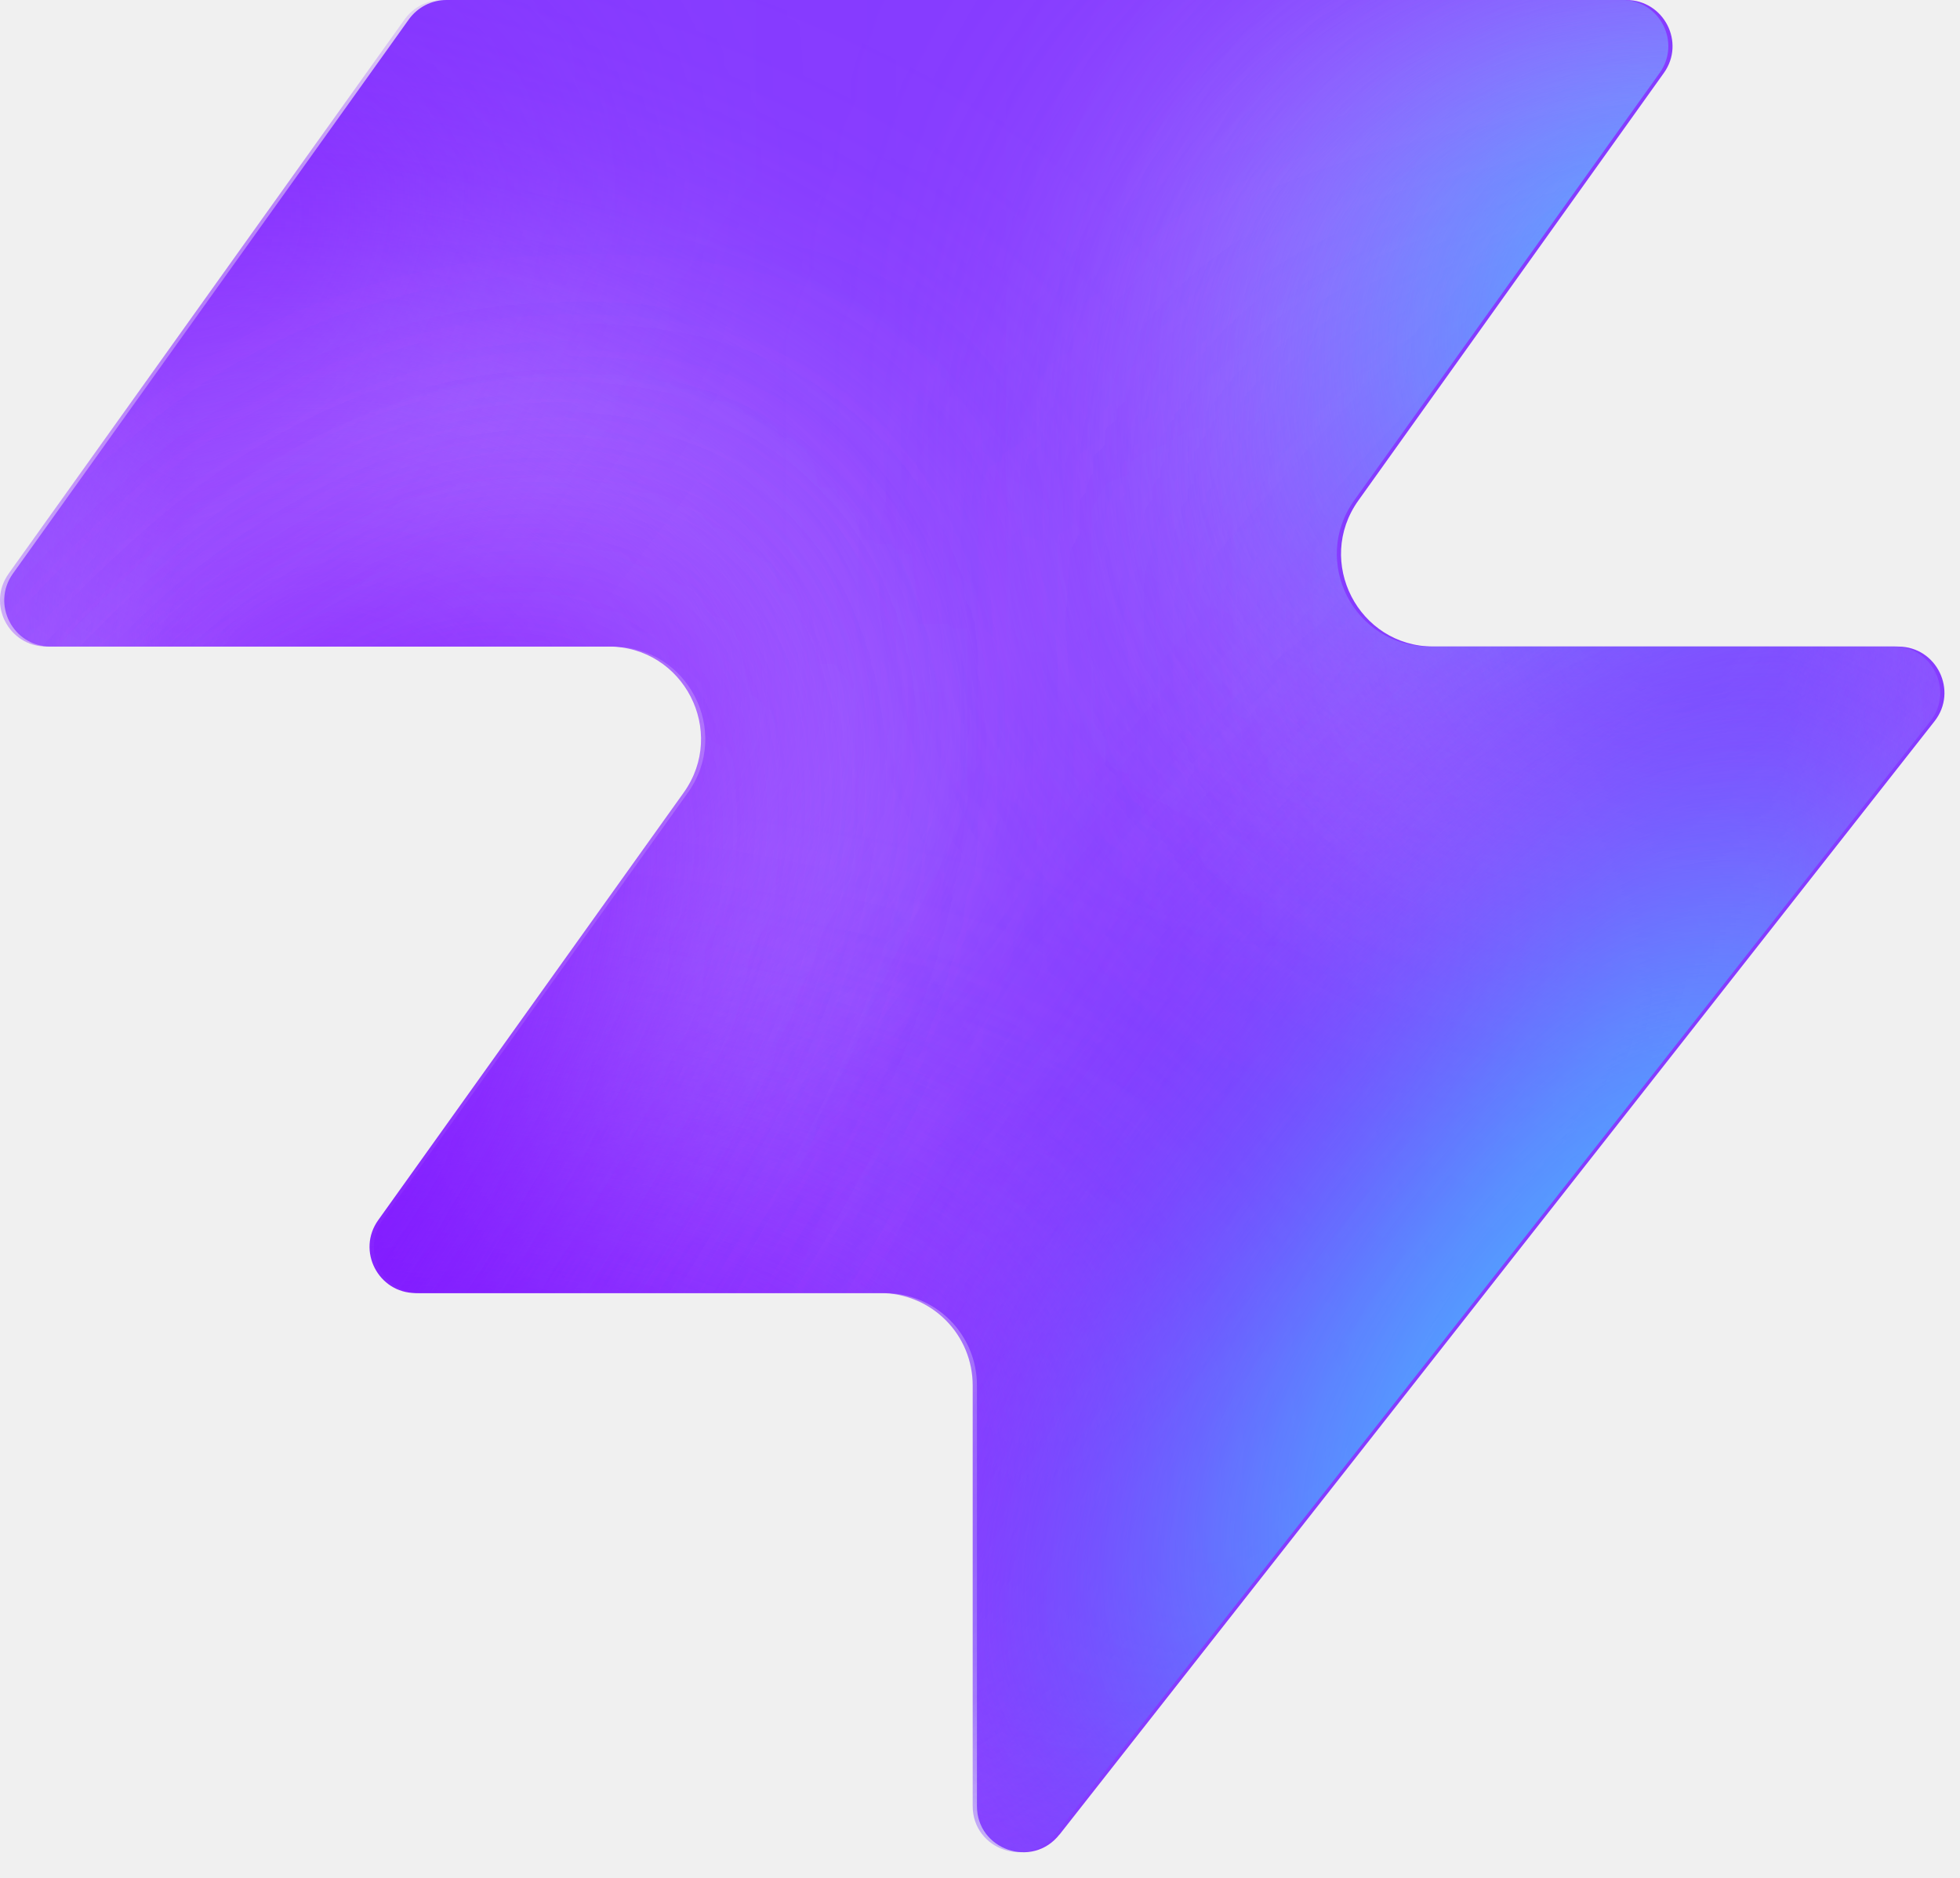
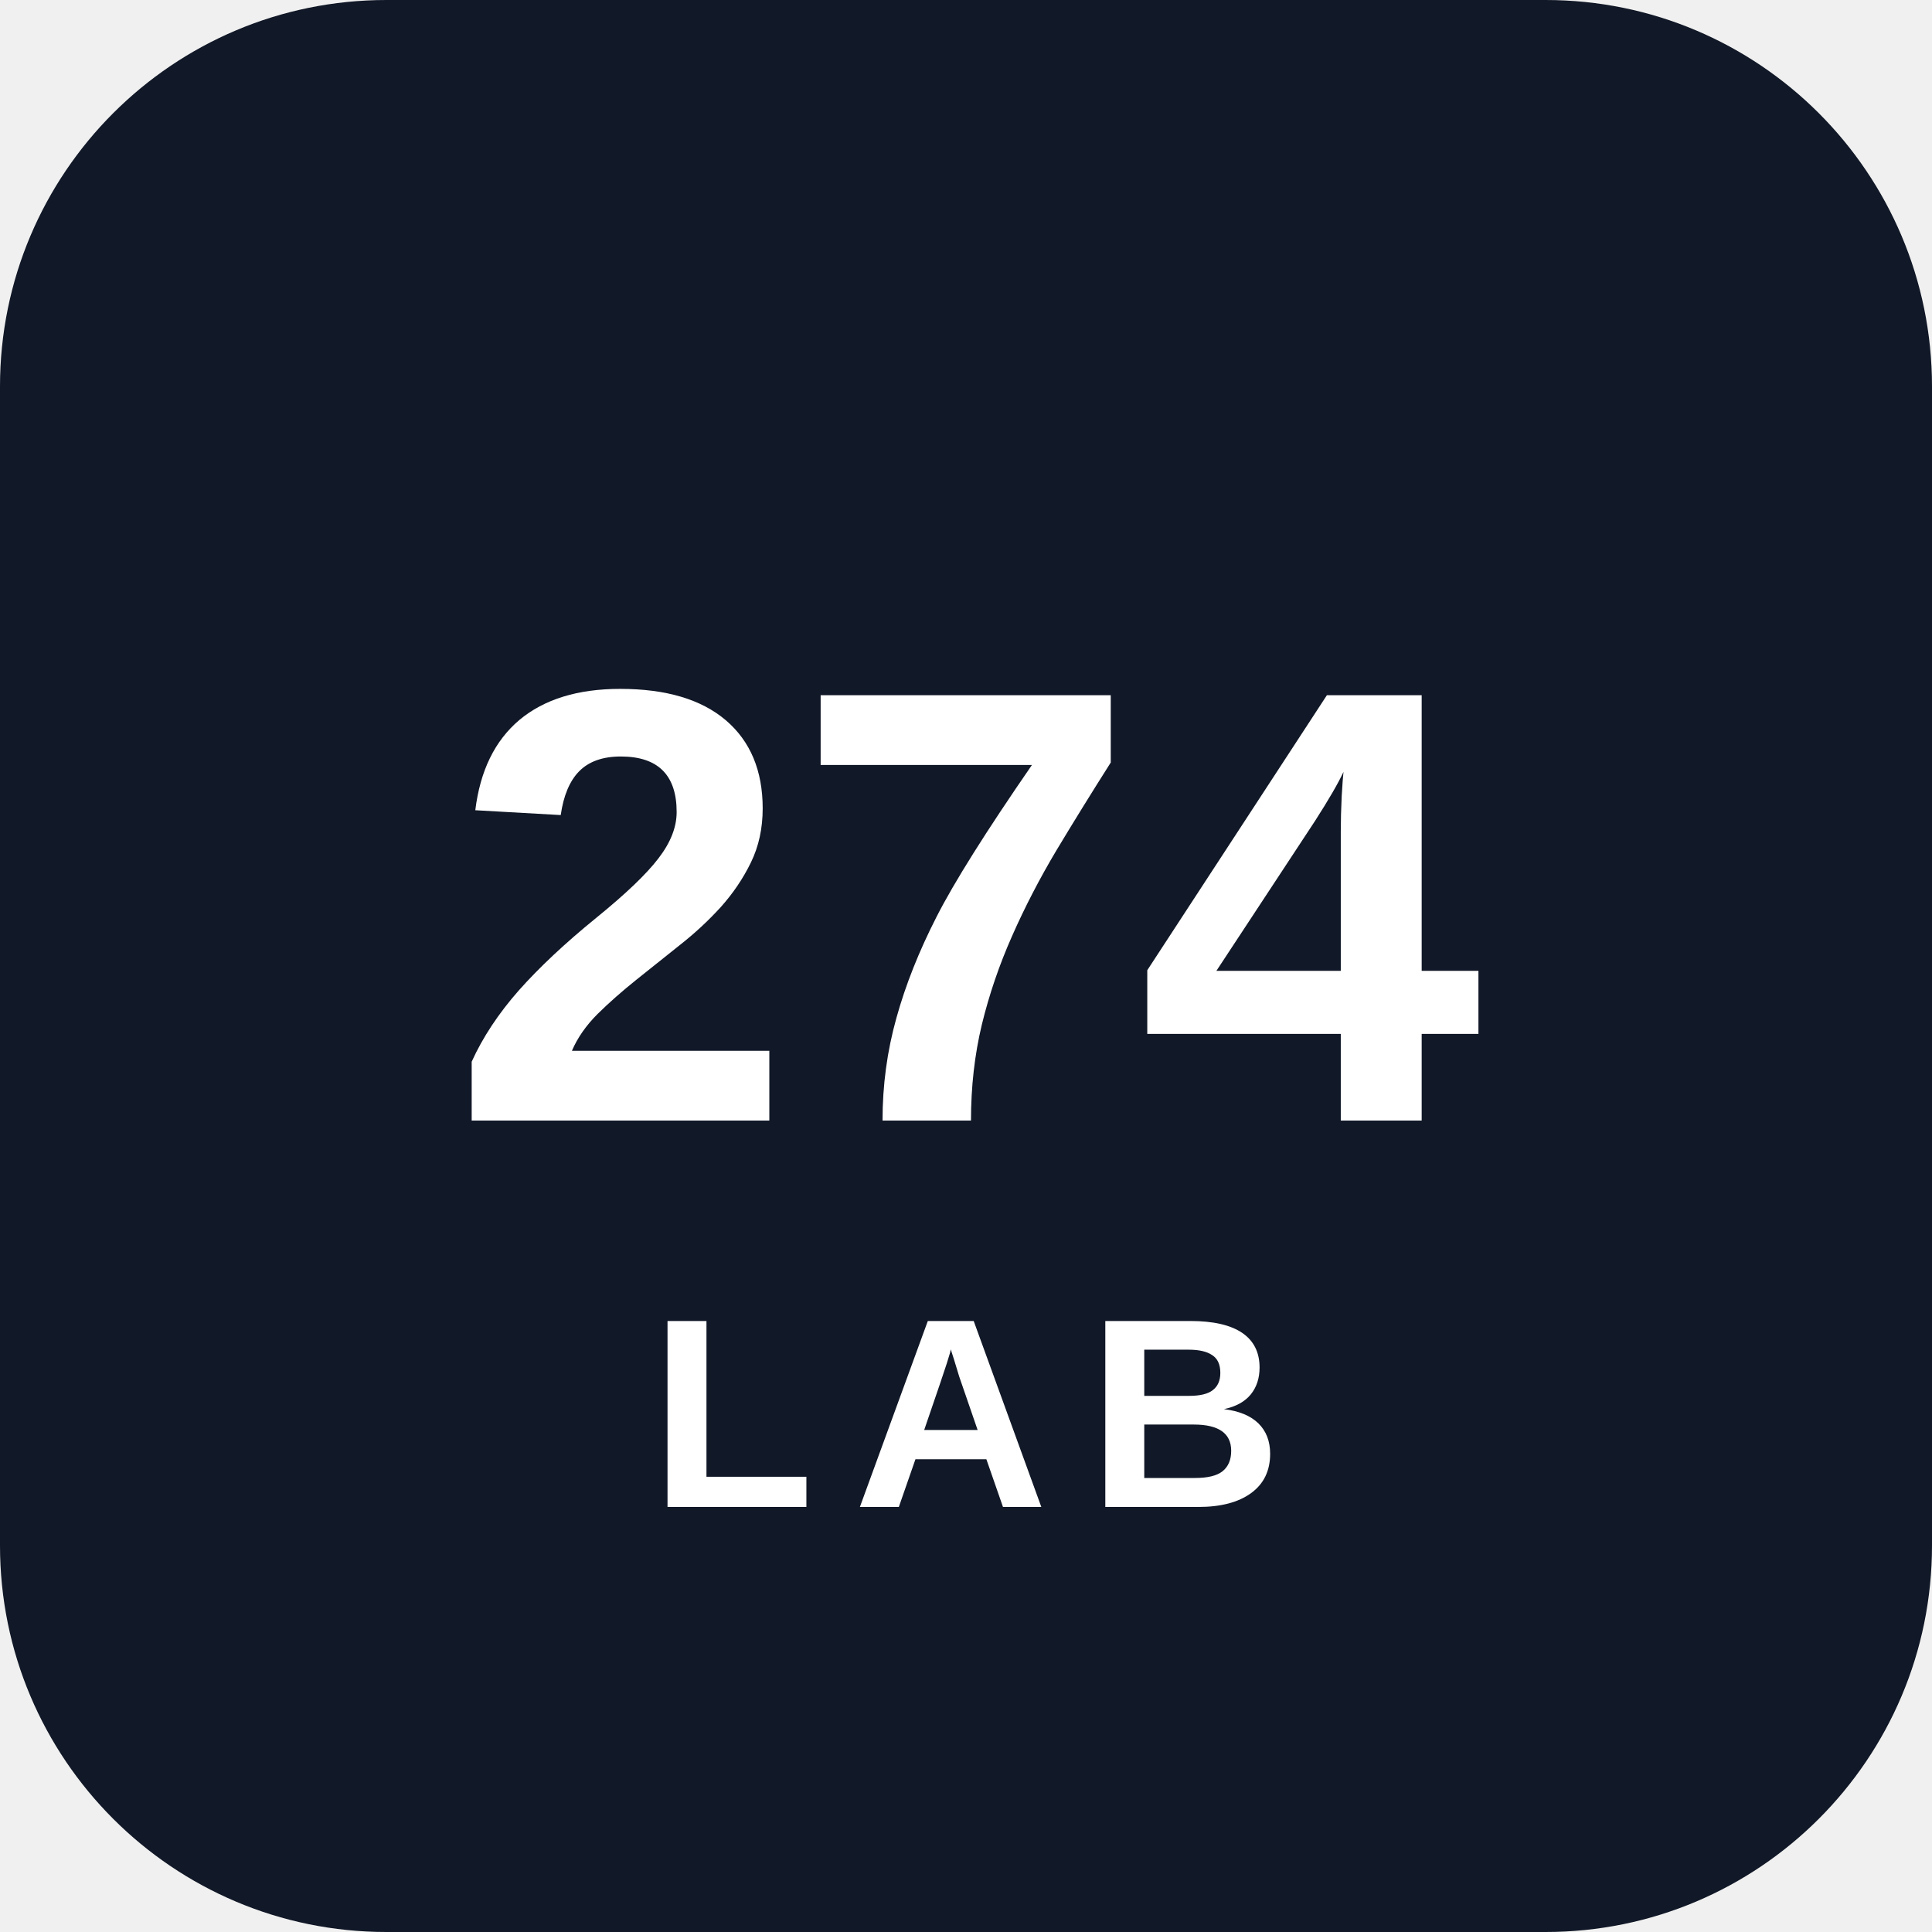
- <svg xmlns="http://www.w3.org/2000/svg" width="48" height="46" fill="none" viewBox="0 0 48 46">
-   <path fill="#863bff" d="M25.946 44.938c-.664.845-2.021.375-2.021-.698V33.937a2.26 2.26 0 0 0-2.262-2.262H10.287c-.92 0-1.456-1.04-.92-1.788l7.48-10.471c1.07-1.497 0-3.578-1.842-3.578H1.237c-.92 0-1.456-1.04-.92-1.788L10.013.474c.214-.297.556-.474.92-.474h28.894c.92 0 1.456 1.04.92 1.788l-7.48 10.471c-1.07 1.498 0 3.579 1.842 3.579h11.377c.943 0 1.473 1.088.89 1.83L25.947 44.94z" style="fill:#863bff;fill:color(display-p3 .525 .23 1);fill-opacity:1" />
-   <mask id="a" width="48" height="46" x="0" y="0" maskUnits="userSpaceOnUse" style="mask-type:alpha">
-     <path fill="#000" d="M25.842 44.938c-.664.844-2.021.375-2.021-.698V33.937a2.26 2.26 0 0 0-2.262-2.262H10.183c-.92 0-1.456-1.04-.92-1.788l7.48-10.471c1.07-1.498 0-3.579-1.842-3.579H1.133c-.92 0-1.456-1.04-.92-1.787L9.91.473c.214-.297.556-.474.92-.474h28.894c.92 0 1.456 1.04.92 1.788l-7.48 10.471c-1.07 1.498 0 3.578 1.842 3.578h11.377c.943 0 1.473 1.088.89 1.832L25.843 44.94z" style="fill:#000;fill-opacity:1" />
-   </mask>
-   <g mask="url(#a)">
-     <g filter="url(#b)">
-       <ellipse cx="5.508" cy="14.704" fill="#ede6ff" rx="5.508" ry="14.704" style="fill:#ede6ff;fill:color(display-p3 .927 .903 1);fill-opacity:1" transform="matrix(.00324 1 1 -.00324 -4.47 31.516)" />
-     </g>
-     <g filter="url(#c)">
-       <ellipse cx="10.399" cy="29.851" fill="#ede6ff" rx="10.399" ry="29.851" style="fill:#ede6ff;fill:color(display-p3 .927 .903 1);fill-opacity:1" transform="matrix(.00324 1 1 -.00324 -39.328 7.883)" />
-     </g>
-     <g filter="url(#d)">
-       <ellipse cx="5.508" cy="30.487" fill="#7e14ff" rx="5.508" ry="30.487" style="fill:#7e14ff;fill:color(display-p3 .492 .077 1);fill-opacity:1" transform="rotate(89.814 -25.913 -14.639)scale(1 -1)" />
-     </g>
-     <g filter="url(#e)">
-       <ellipse cx="5.508" cy="30.599" fill="#7e14ff" rx="5.508" ry="30.599" style="fill:#7e14ff;fill:color(display-p3 .492 .077 1);fill-opacity:1" transform="rotate(89.814 -32.644 -3.334)scale(1 -1)" />
-     </g>
-     <g filter="url(#f)">
-       <ellipse cx="5.508" cy="30.599" fill="#7e14ff" rx="5.508" ry="30.599" style="fill:#7e14ff;fill:color(display-p3 .492 .077 1);fill-opacity:1" transform="matrix(.00324 1 1 -.00324 -34.34 30.47)" />
-     </g>
-     <g filter="url(#g)">
-       <ellipse cx="14.072" cy="22.078" fill="#ede6ff" rx="14.072" ry="22.078" style="fill:#ede6ff;fill:color(display-p3 .927 .903 1);fill-opacity:1" transform="rotate(93.35 24.506 48.493)scale(-1 1)" />
-     </g>
-     <g filter="url(#h)">
-       <ellipse cx="3.47" cy="21.501" fill="#7e14ff" rx="3.47" ry="21.501" style="fill:#7e14ff;fill:color(display-p3 .492 .077 1);fill-opacity:1" transform="rotate(89.009 28.708 47.59)scale(-1 1)" />
-     </g>
-     <g filter="url(#i)">
-       <ellipse cx="3.47" cy="21.501" fill="#7e14ff" rx="3.47" ry="21.501" style="fill:#7e14ff;fill:color(display-p3 .492 .077 1);fill-opacity:1" transform="rotate(89.009 28.708 47.59)scale(-1 1)" />
-     </g>
-     <g filter="url(#j)">
-       <ellipse cx=".387" cy="8.972" fill="#7e14ff" rx="4.407" ry="29.108" style="fill:#7e14ff;fill:color(display-p3 .492 .077 1);fill-opacity:1" transform="rotate(39.51 .387 8.972)" />
-     </g>
-     <g filter="url(#k)">
-       <ellipse cx="47.523" cy="-6.092" fill="#7e14ff" rx="4.407" ry="29.108" style="fill:#7e14ff;fill:color(display-p3 .492 .077 1);fill-opacity:1" transform="rotate(37.892 47.523 -6.092)" />
-     </g>
-     <g filter="url(#l)">
-       <ellipse cx="41.412" cy="6.333" fill="#47bfff" rx="5.971" ry="9.665" style="fill:#47bfff;fill:color(display-p3 .28 .748 1);fill-opacity:1" transform="rotate(37.892 41.412 6.333)" />
-     </g>
-     <g filter="url(#m)">
-       <ellipse cx="-1.879" cy="38.332" fill="#7e14ff" rx="4.407" ry="29.108" style="fill:#7e14ff;fill:color(display-p3 .492 .077 1);fill-opacity:1" transform="rotate(37.892 -1.88 38.332)" />
-     </g>
-     <g filter="url(#n)">
-       <ellipse cx="-1.879" cy="38.332" fill="#7e14ff" rx="4.407" ry="29.108" style="fill:#7e14ff;fill:color(display-p3 .492 .077 1);fill-opacity:1" transform="rotate(37.892 -1.88 38.332)" />
-     </g>
-     <g filter="url(#o)">
-       <ellipse cx="35.651" cy="29.907" fill="#7e14ff" rx="4.407" ry="29.108" style="fill:#7e14ff;fill:color(display-p3 .492 .077 1);fill-opacity:1" transform="rotate(37.892 35.651 29.907)" />
-     </g>
-     <g filter="url(#p)">
-       <ellipse cx="38.418" cy="32.4" fill="#47bfff" rx="5.971" ry="15.297" style="fill:#47bfff;fill:color(display-p3 .28 .748 1);fill-opacity:1" transform="rotate(37.892 38.418 32.4)" />
-     </g>
-   </g>
-   <defs>
-     <filter id="b" width="60.045" height="41.654" x="-19.77" y="16.149" color-interpolation-filters="sRGB" filterUnits="userSpaceOnUse">
-       <feFlood flood-opacity="0" result="BackgroundImageFix" />
-       <feBlend in="SourceGraphic" in2="BackgroundImageFix" result="shape" />
-       <feGaussianBlur result="effect1_foregroundBlur_2002_17158" stdDeviation="7.659" />
-     </filter>
-     <filter id="c" width="90.34" height="51.437" x="-54.613" y="-7.533" color-interpolation-filters="sRGB" filterUnits="userSpaceOnUse">
-       <feFlood flood-opacity="0" result="BackgroundImageFix" />
-       <feBlend in="SourceGraphic" in2="BackgroundImageFix" result="shape" />
-       <feGaussianBlur result="effect1_foregroundBlur_2002_17158" stdDeviation="7.659" />
-     </filter>
-     <filter id="d" width="79.355" height="29.4" x="-49.64" y="2.03" color-interpolation-filters="sRGB" filterUnits="userSpaceOnUse">
-       <feFlood flood-opacity="0" result="BackgroundImageFix" />
-       <feBlend in="SourceGraphic" in2="BackgroundImageFix" result="shape" />
-       <feGaussianBlur result="effect1_foregroundBlur_2002_17158" stdDeviation="4.596" />
-     </filter>
-     <filter id="e" width="79.579" height="29.4" x="-45.045" y="20.029" color-interpolation-filters="sRGB" filterUnits="userSpaceOnUse">
-       <feFlood flood-opacity="0" result="BackgroundImageFix" />
-       <feBlend in="SourceGraphic" in2="BackgroundImageFix" result="shape" />
-       <feGaussianBlur result="effect1_foregroundBlur_2002_17158" stdDeviation="4.596" />
-     </filter>
-     <filter id="f" width="79.579" height="29.4" x="-43.513" y="21.178" color-interpolation-filters="sRGB" filterUnits="userSpaceOnUse">
-       <feFlood flood-opacity="0" result="BackgroundImageFix" />
-       <feBlend in="SourceGraphic" in2="BackgroundImageFix" result="shape" />
-       <feGaussianBlur result="effect1_foregroundBlur_2002_17158" stdDeviation="4.596" />
-     </filter>
-     <filter id="g" width="74.749" height="58.852" x="15.756" y="-17.901" color-interpolation-filters="sRGB" filterUnits="userSpaceOnUse">
-       <feFlood flood-opacity="0" result="BackgroundImageFix" />
-       <feBlend in="SourceGraphic" in2="BackgroundImageFix" result="shape" />
-       <feGaussianBlur result="effect1_foregroundBlur_2002_17158" stdDeviation="7.659" />
-     </filter>
-     <filter id="h" width="61.377" height="25.362" x="23.548" y="2.284" color-interpolation-filters="sRGB" filterUnits="userSpaceOnUse">
-       <feFlood flood-opacity="0" result="BackgroundImageFix" />
-       <feBlend in="SourceGraphic" in2="BackgroundImageFix" result="shape" />
-       <feGaussianBlur result="effect1_foregroundBlur_2002_17158" stdDeviation="4.596" />
-     </filter>
-     <filter id="i" width="61.377" height="25.362" x="23.548" y="2.284" color-interpolation-filters="sRGB" filterUnits="userSpaceOnUse">
-       <feFlood flood-opacity="0" result="BackgroundImageFix" />
-       <feBlend in="SourceGraphic" in2="BackgroundImageFix" result="shape" />
-       <feGaussianBlur result="effect1_foregroundBlur_2002_17158" stdDeviation="4.596" />
-     </filter>
-     <filter id="j" width="56.045" height="63.649" x="-27.636" y="-22.853" color-interpolation-filters="sRGB" filterUnits="userSpaceOnUse">
-       <feFlood flood-opacity="0" result="BackgroundImageFix" />
-       <feBlend in="SourceGraphic" in2="BackgroundImageFix" result="shape" />
-       <feGaussianBlur result="effect1_foregroundBlur_2002_17158" stdDeviation="4.596" />
-     </filter>
-     <filter id="k" width="54.814" height="64.646" x="20.116" y="-38.415" color-interpolation-filters="sRGB" filterUnits="userSpaceOnUse">
-       <feFlood flood-opacity="0" result="BackgroundImageFix" />
-       <feBlend in="SourceGraphic" in2="BackgroundImageFix" result="shape" />
-       <feGaussianBlur result="effect1_foregroundBlur_2002_17158" stdDeviation="4.596" />
-     </filter>
-     <filter id="l" width="33.541" height="35.313" x="24.641" y="-11.323" color-interpolation-filters="sRGB" filterUnits="userSpaceOnUse">
-       <feFlood flood-opacity="0" result="BackgroundImageFix" />
-       <feBlend in="SourceGraphic" in2="BackgroundImageFix" result="shape" />
-       <feGaussianBlur result="effect1_foregroundBlur_2002_17158" stdDeviation="4.596" />
-     </filter>
-     <filter id="m" width="54.814" height="64.646" x="-29.286" y="6.009" color-interpolation-filters="sRGB" filterUnits="userSpaceOnUse">
-       <feFlood flood-opacity="0" result="BackgroundImageFix" />
-       <feBlend in="SourceGraphic" in2="BackgroundImageFix" result="shape" />
-       <feGaussianBlur result="effect1_foregroundBlur_2002_17158" stdDeviation="4.596" />
-     </filter>
-     <filter id="n" width="54.814" height="64.646" x="-29.286" y="6.009" color-interpolation-filters="sRGB" filterUnits="userSpaceOnUse">
-       <feFlood flood-opacity="0" result="BackgroundImageFix" />
-       <feBlend in="SourceGraphic" in2="BackgroundImageFix" result="shape" />
-       <feGaussianBlur result="effect1_foregroundBlur_2002_17158" stdDeviation="4.596" />
-     </filter>
-     <filter id="o" width="54.814" height="64.646" x="8.244" y="-2.416" color-interpolation-filters="sRGB" filterUnits="userSpaceOnUse">
-       <feFlood flood-opacity="0" result="BackgroundImageFix" />
-       <feBlend in="SourceGraphic" in2="BackgroundImageFix" result="shape" />
-       <feGaussianBlur result="effect1_foregroundBlur_2002_17158" stdDeviation="4.596" />
-     </filter>
-     <filter id="p" width="39.409" height="43.623" x="18.713" y="10.588" color-interpolation-filters="sRGB" filterUnits="userSpaceOnUse">
-       <feFlood flood-opacity="0" result="BackgroundImageFix" />
-       <feBlend in="SourceGraphic" in2="BackgroundImageFix" result="shape" />
-       <feGaussianBlur result="effect1_foregroundBlur_2002_17158" stdDeviation="4.596" />
-     </filter>
-   </defs>
+ <svg xmlns="http://www.w3.org/2000/svg" viewBox="0 0 100 100">
+   <rect width="100" height="100" rx="20" fill="#111827" />
+   <text x="50" y="58" font-size="32" text-anchor="middle" fill="white" font-family="Arial,sans-serif" font-weight="bold">274</text>
+   <text x="50" y="78" font-size="14" text-anchor="middle" fill="white" font-family="Arial,sans-serif" font-weight="bold" letter-spacing="2">LAB</text>
</svg>
